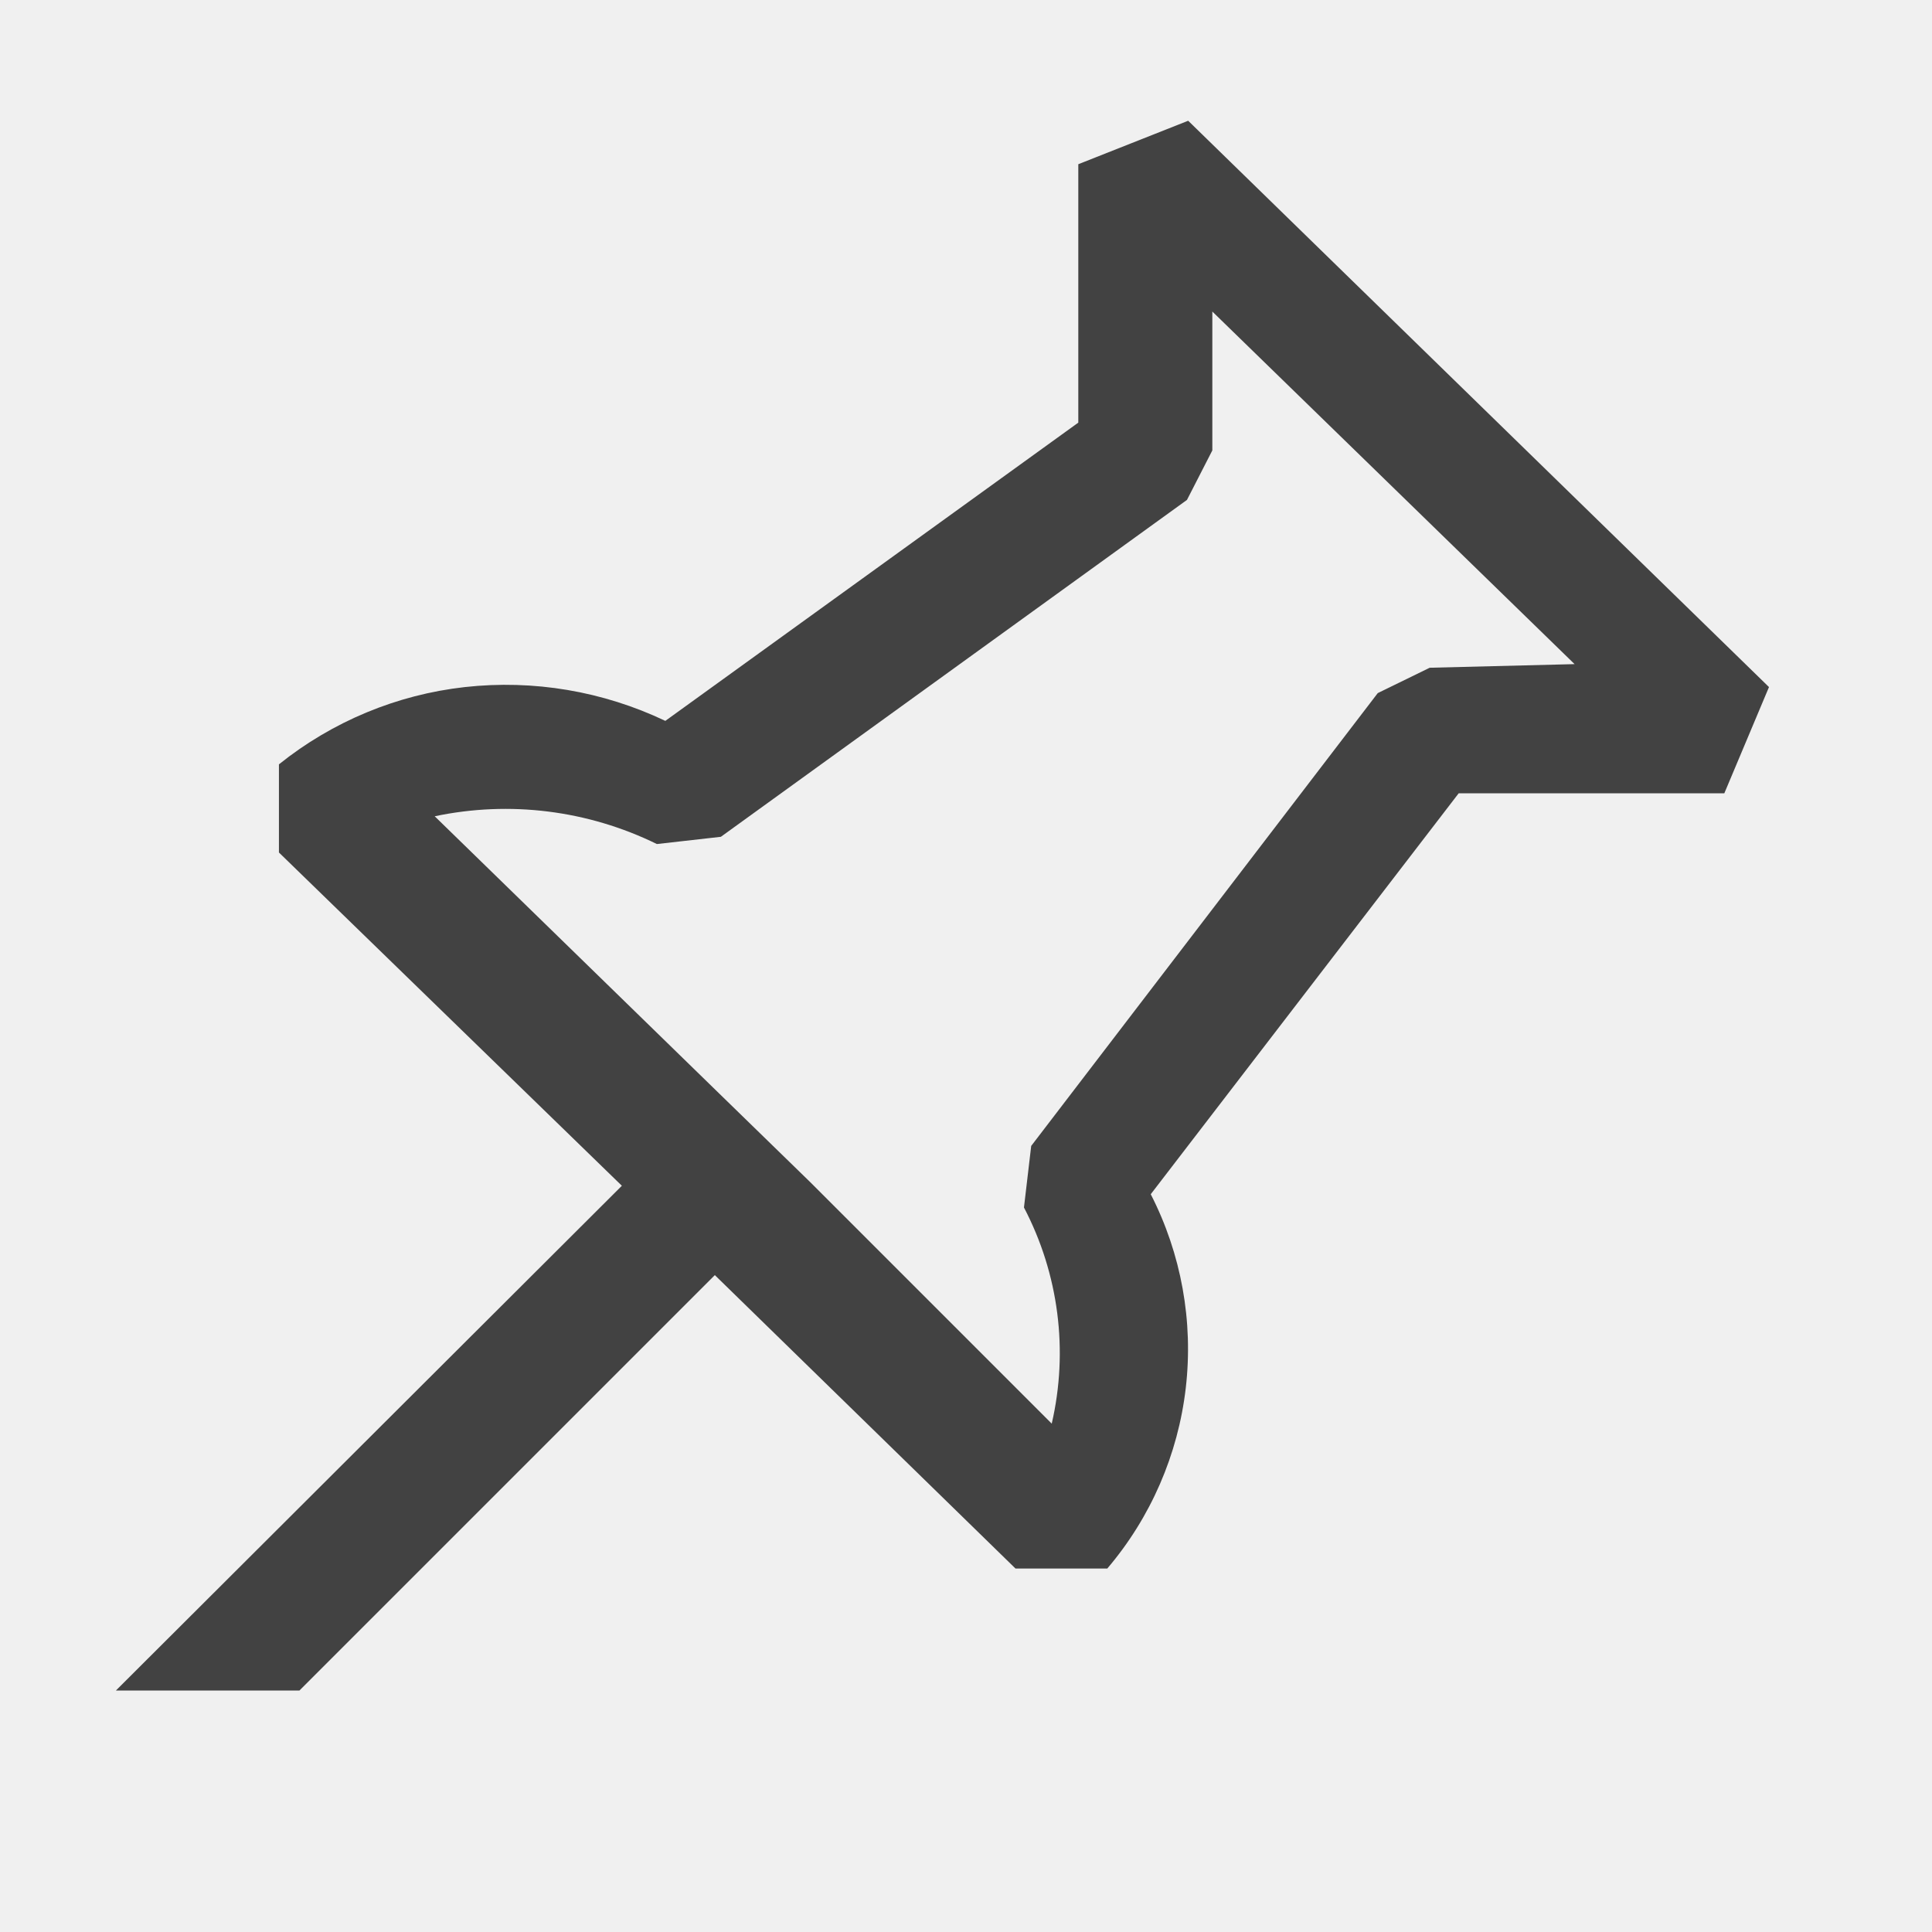
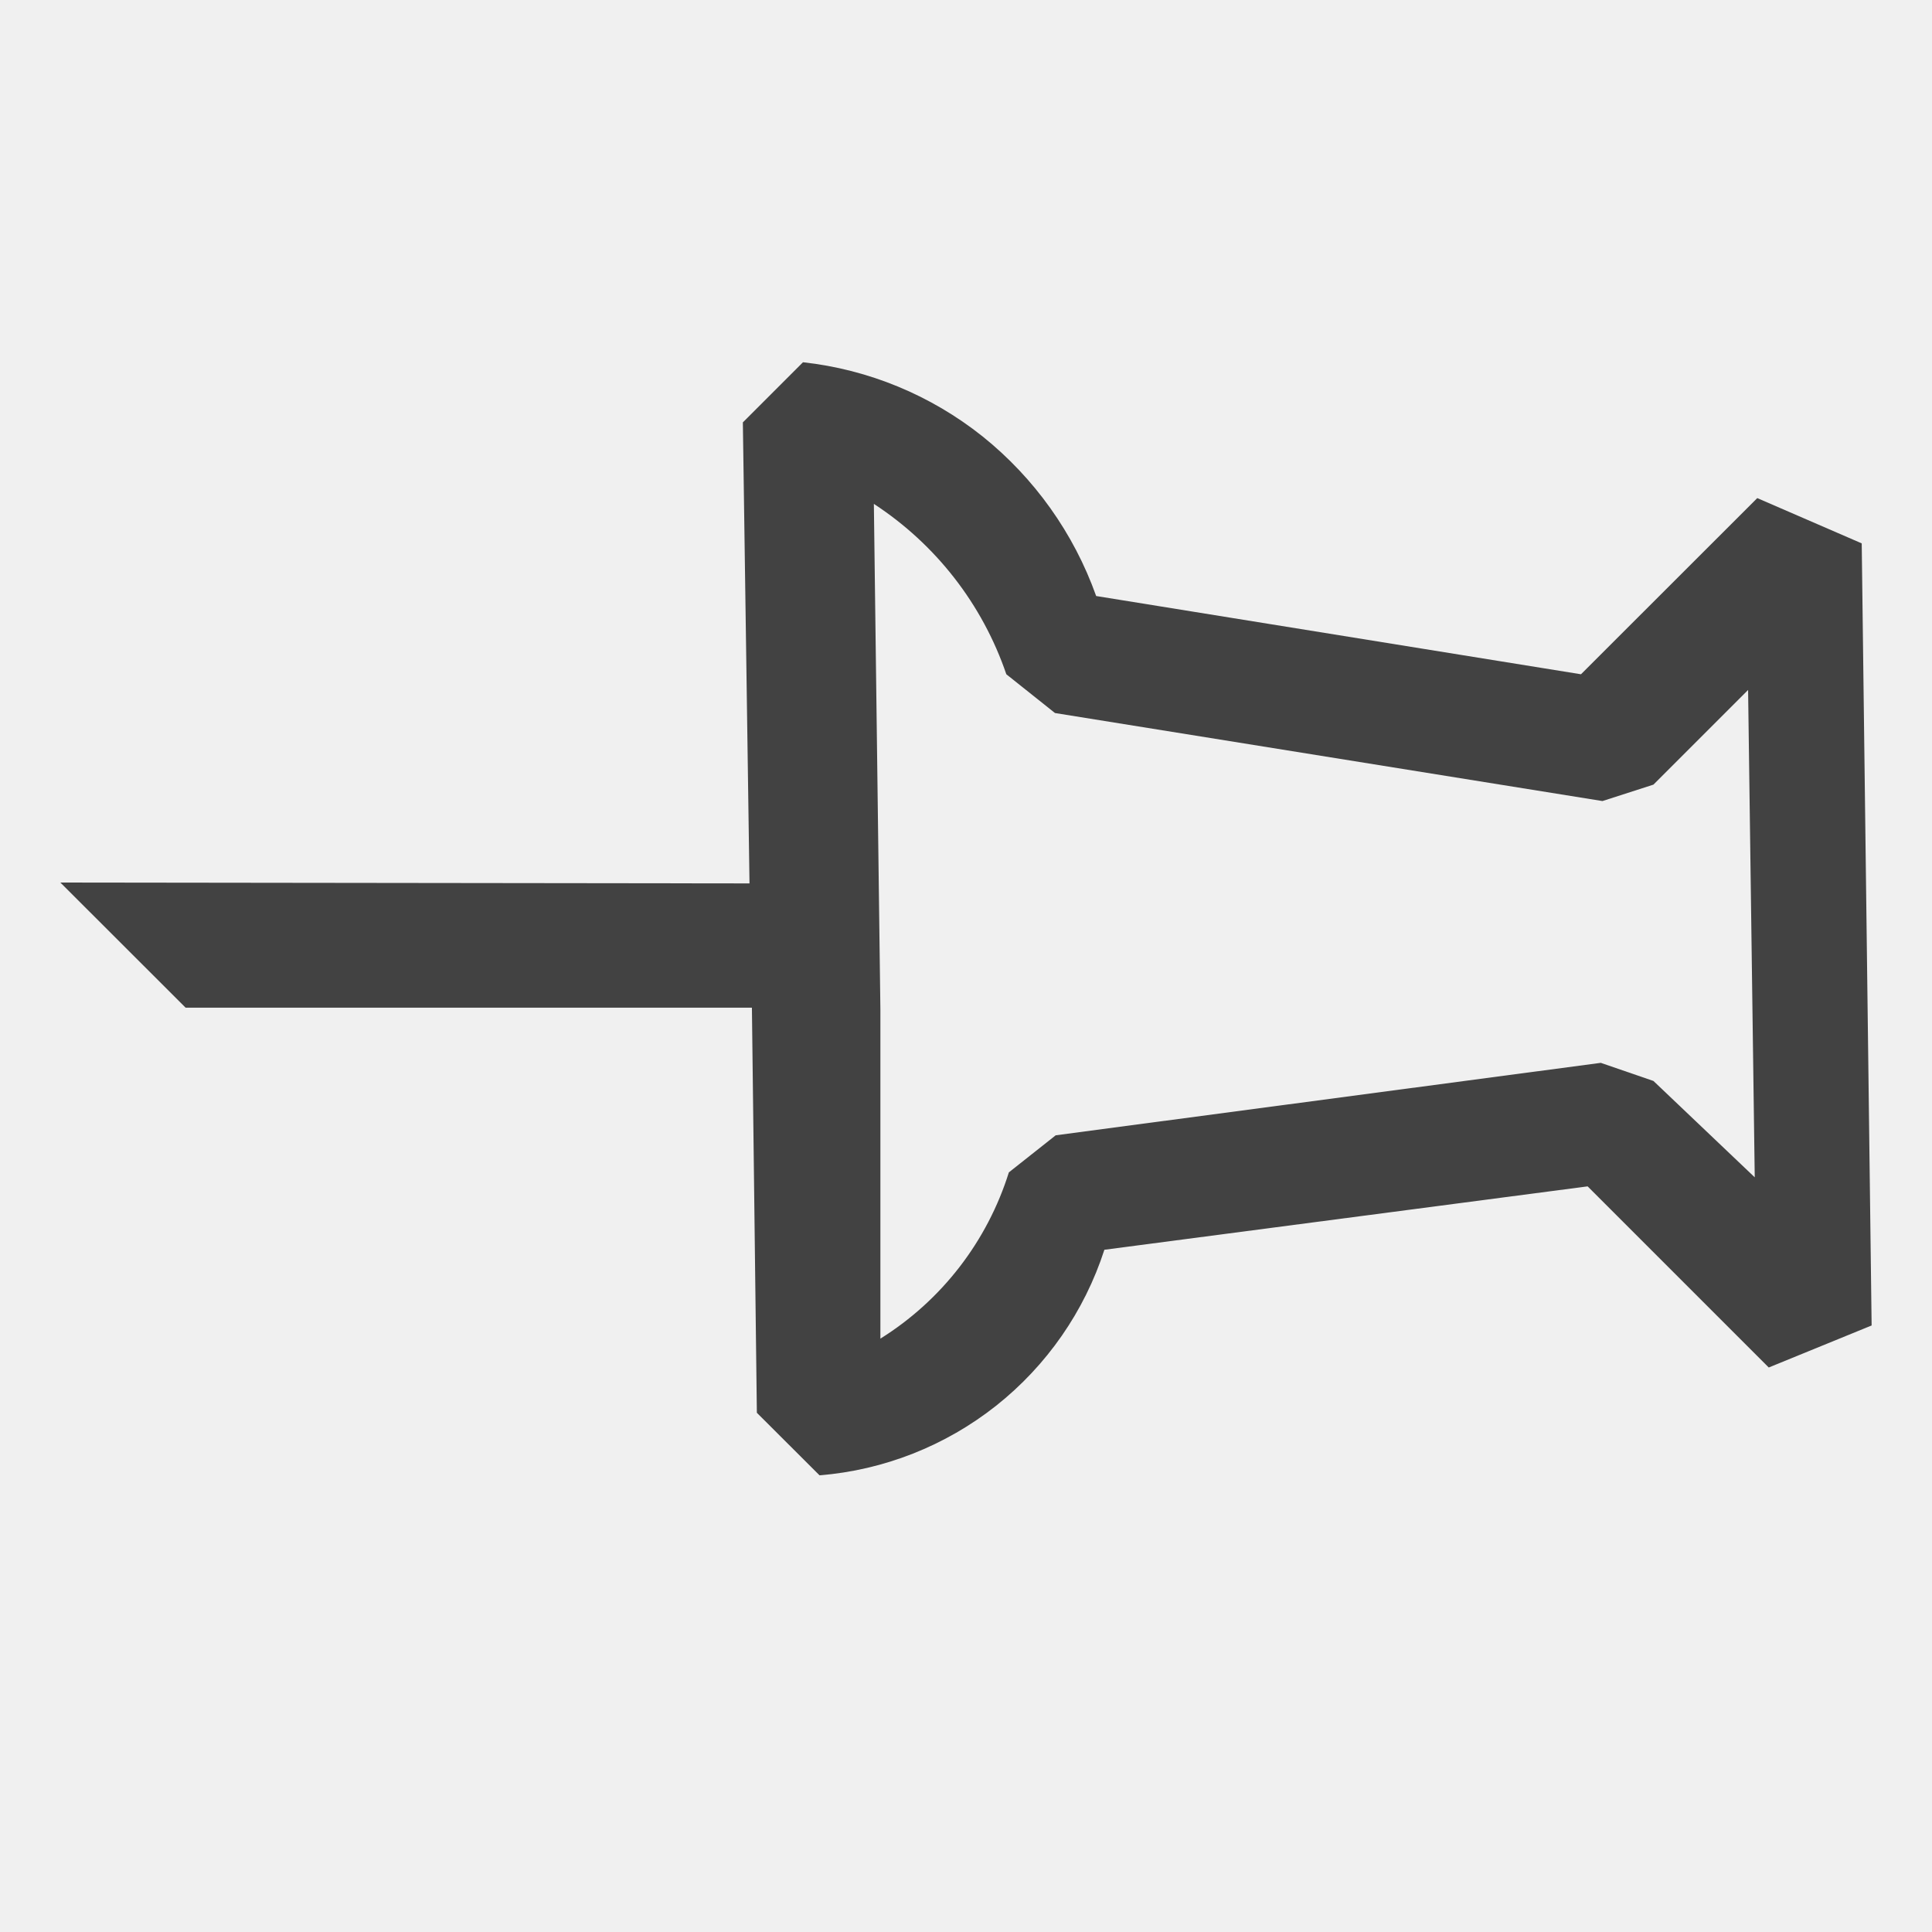
<svg xmlns="http://www.w3.org/2000/svg" width="16" height="16" viewBox="0 0 16 16" fill="none">
-   <path d="M9.84 1L8.93 1.36V3.5L5.51 5.97C4.993 5.724 4.419 5.627 3.85 5.69C3.286 5.753 2.753 5.975 2.31 6.33V7.06L5.15 9.82L0.96 14H2.48L5.92 10.56L8.41 12.99H9.17C9.53 12.567 9.756 12.046 9.82 11.495C9.884 10.943 9.783 10.384 9.53 9.89L12.08 6.57H14.28L14.65 5.69L9.84 1ZM11.84 5.53L11.41 5.74L8.54 9.49L8.48 10C8.768 10.55 8.85 11.185 8.71 11.79L6.71 9.79L5.95 9.05L3.6 6.76C4.222 6.629 4.869 6.71 5.44 6.99L5.97 6.93L9.83 4.14L10.04 3.73V2.58L13.04 5.5L11.84 5.53Z" fill="#424242" />
+   <g clip-path="url(#clip0)">
+     <path d="M15.418 4.5L14.553 4.125L13.093 5.584L9.078 4.936C8.893 4.417 8.567 3.959 8.137 3.614C7.709 3.273 7.194 3.06 6.65 3L6.152 3.498L6.207 7.316L0.5 7.309L1.537 8.345L6.227 8.345L6.268 11.7L6.787 12.218C7.32 12.175 7.829 11.974 8.249 11.642C8.669 11.309 8.981 10.86 9.146 10.35L13.148 9.825L14.648 11.325L15.5 10.977L15.418 4.5ZM13.693 8.952L13.257 8.802L8.743 9.402L8.355 9.709C8.176 10.28 7.799 10.769 7.291 11.086V8.359L7.237 4.173C7.75 4.508 8.136 5.004 8.334 5.584L8.737 5.905L13.271 6.634L13.693 6.498L14.477 5.714L14.532 9.75L13.693 8.952Z" fill="#424242" />
+   </g>
+   <defs>
+     <clipPath id="clip0">
+       <rect width="16" height="16" fill="white" transform="translate(0.000244141)" />
+     </clipPath>
+   </defs>
</svg>
